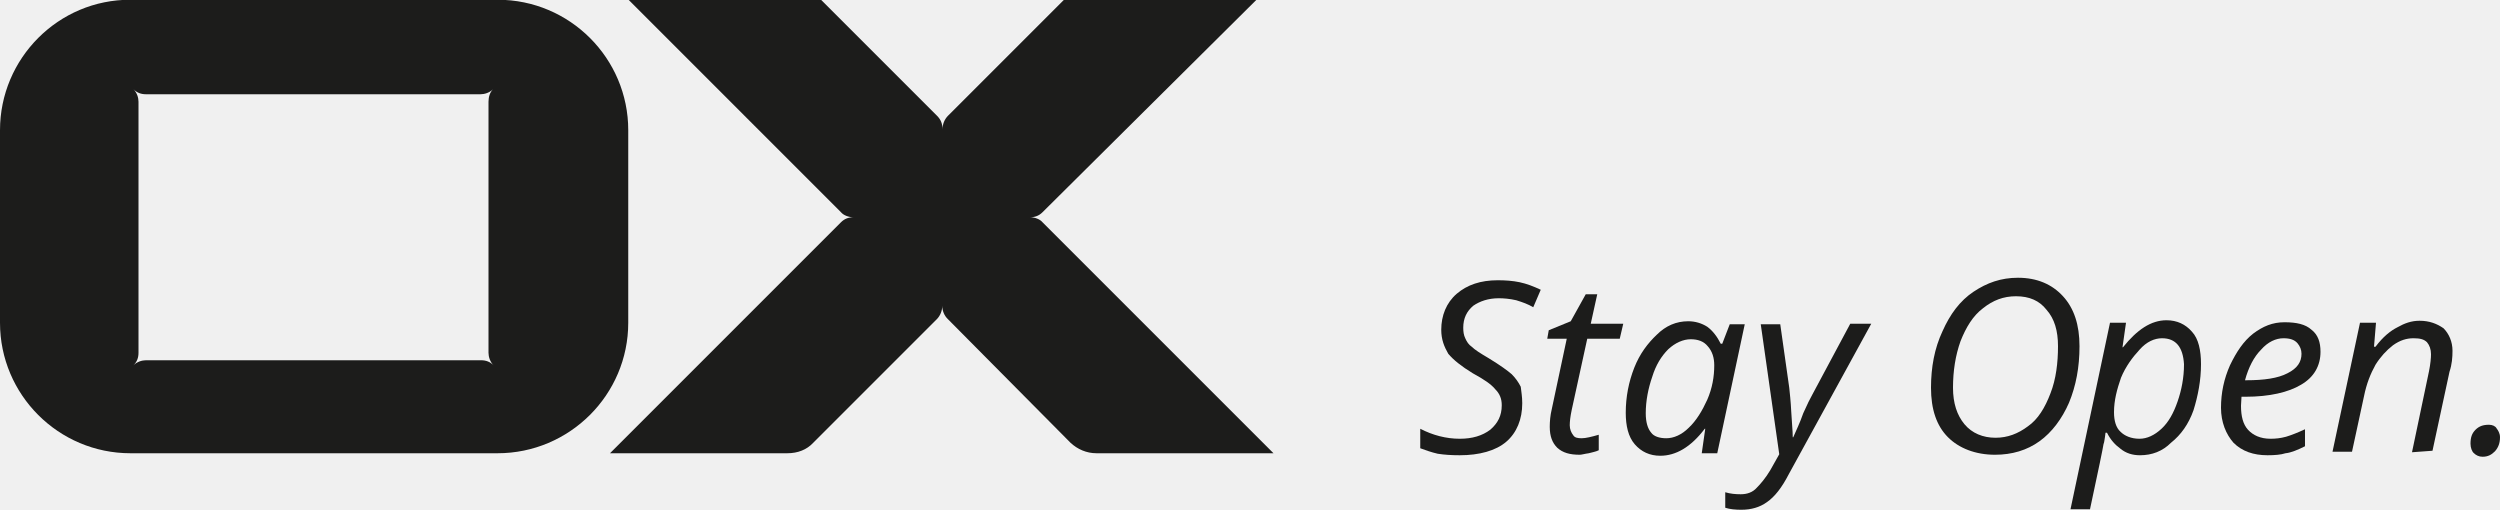
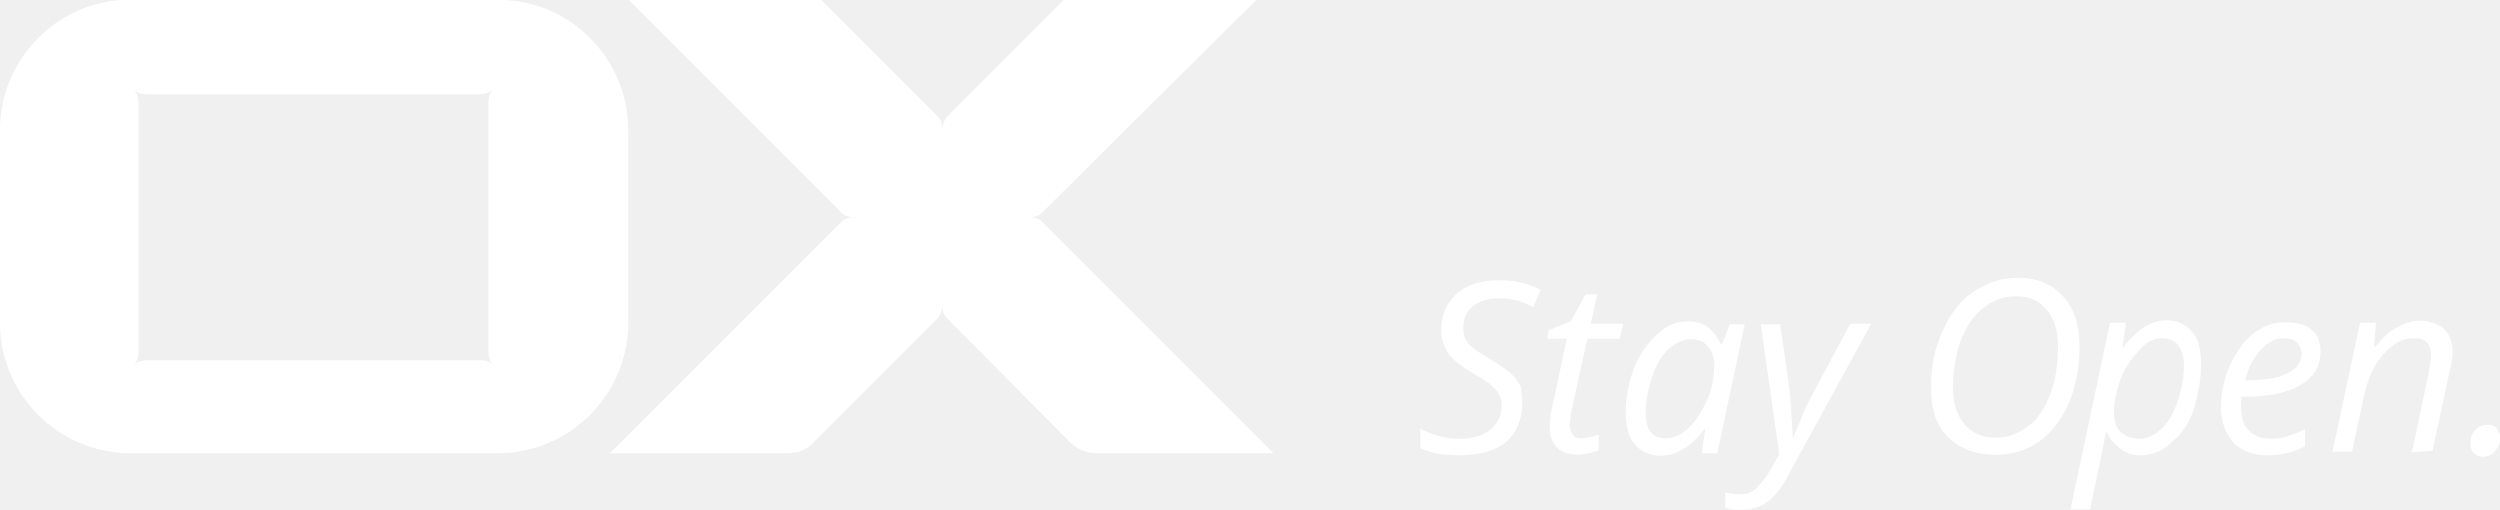
<svg xmlns="http://www.w3.org/2000/svg" version="1.1" id="Logo__x26__Claim" x="0px" y="0px" viewBox="0 0 1000 204" style="enable-background:new 0 0 1000 204;" xml:space="preserve">
-   <style type="text/css">
+   <defs id="defs12" />
+   <style type="text/css" id="style1">
	.st0{fill:#1C1C1B;}
	.st1{fill:#284B73;}
	.st2{fill:#FFFFFF;}
</style>
-   <g>
-     <g>
-       <path class="st0" d="M608.9,161.3c0,6.4-2.2,11.8-6.4,15.4c-4.2,3.6-10.8,5.4-18.6,5.4c-3.4,0-6.2-0.2-8.8-0.6    c-2.6-0.6-4.8-1.4-7-2.2v-7.8c5,2.6,10.4,4,15.8,4c5,0,9-1.2,12.2-3.6c3-2.6,4.6-5.6,4.6-9.8c0-2.6-0.8-4.6-2.6-6.4    c-1.6-2-4.6-4-9-6.4c-4.6-2.8-7.8-5.4-9.8-7.8c-1.6-2.8-2.8-5.6-2.8-9.6c0-5.6,2-10.8,6.2-14.4c4.2-3.6,9.6-5.4,16.4-5.4    c3,0,6,0.2,8.8,0.8c2.8,0.6,5.4,1.6,8.4,3l-3,7c-2-1.2-4.2-2-6.8-2.8c-2.6-0.6-5-0.8-7-0.8c-4.2,0-7.6,1.2-10.2,3    c-2.6,2.2-4,5-4,8.8c0,1.6,0.2,3,0.8,4.2c0.6,1.4,1.4,2.6,2.6,3.4c1.2,1.2,3.4,2.6,6.8,4.6c4.6,2.8,7.6,5,9.2,6.4    c1.6,1.6,2.8,3.4,3.6,5C608.5,156.5,608.9,158.7,608.9,161.3z" />
-       <path class="st0" d="M632.7,175.3c1.6,0,4-0.6,6.8-1.4v6.2c-1.2,0.6-2.6,0.8-4,1.2c-1.6,0.2-2.8,0.6-3.6,0.6c-4,0-6.8-0.8-9-2.8    c-2-2-3-4.6-3-8.4c0-2,0.2-4.6,0.8-7l6-28.2h-7.8l0.6-3.4l8.8-3.6l6-10.8h4.6l-2.6,11.8h13l-1.4,6h-13l-6.2,28.4    c-0.6,2.8-0.8,4.8-0.8,6.2c0,1.6,0.6,3,1.4,4C629.9,175.1,631.1,175.3,632.7,175.3z" />
-       <path class="st0" d="M675.3,128.5c2.8,0,5.4,0.8,7.6,2.2c2.2,1.6,4,4,5.4,6.8h0.6l3-7.8h6l-11,51.6h-6.2l1.4-9.8h-0.2    c-5.6,7.4-11.6,10.8-17.8,10.8c-4.2,0-7.6-1.6-10.2-4.6c-2.6-3-3.6-7.4-3.6-12.6c0-6.4,1.2-12.4,3.4-18c2.2-5.6,5.4-9.8,9-13.2    C666.3,130.3,670.5,128.5,675.3,128.5z M666.5,175.3c3,0,6.2-1.4,9-4.2c3-2.8,5.4-6.8,7.4-11.2c2-4.6,2.8-9.2,2.8-13.8    c0-3-0.8-5.6-2.6-7.6c-1.6-2-4-2.8-6.8-2.8c-3,0-6.2,1.4-9,4c-2.8,2.8-5,6.4-6.4,11c-1.6,4.6-2.6,9.6-2.6,14.6    c0,3.6,0.8,6.2,2.2,7.8C661.5,174.5,663.7,175.3,666.5,175.3z" />
-       <path class="st0" d="M704.3,129.7h7.8l3.6,25.4c0.2,2,0.6,5.4,0.8,9.6c0.2,4.2,0.6,7.6,0.6,10.2h0.2c1.2-2.8,2.6-5.6,4-9.6    c1.6-3.6,2.8-6,3.6-7.4l15.2-28.4h8.4l-33,60.2c-2.8,5.4-5.6,9-8.8,11.2c-2.8,2-6.2,3-10.2,3c-2.2,0-4.6-0.2-6.4-0.8v-6.2    c2,0.6,4,0.8,6.2,0.8c2.6,0,4.8-0.8,6.4-2.6c1.6-1.6,3.6-4,5.4-7l3.6-6.4L704.3,129.7z" />
-       <path class="st0" d="M831.8,138.5c0,8.4-1.4,15.8-4.2,22.6c-2.8,6.4-6.8,11.8-11.8,15.4c-5,3.6-11,5.4-17.8,5.4    c-7.8,0-14.4-2.6-18.8-7c-4.6-4.6-6.8-11.2-6.8-19.8c0-8.2,1.4-15.8,4.6-22.6c3-6.8,7-12.2,12.4-15.8s11-5.6,17.8-5.6    c7.6,0,13.6,2.6,18,7.4C829.6,123.3,831.8,129.9,831.8,138.5z M806.4,118.5c-5,0-9.2,1.6-13.2,4.8c-4,3-6.8,7.6-9,13.2    c-2,5.6-3,11.8-3,18.6c0,6.2,1.6,11,4.6,14.6c3,3.6,7.4,5.4,12.4,5.4c4.8,0,9-1.6,13-4.6c4-2.8,6.8-7.4,9-13.2    c2.2-5.6,3-12.2,3-18.8c0-6.2-1.4-11-4.6-14.6C815.8,120.3,811.8,118.5,806.4,118.5z" />
-       <path class="st0" d="M856,182.1c-3,0-5.6-0.8-7.8-2.6c-2.2-1.6-4-3.6-5.4-6.4h-0.6l-0.2,1.6c-0.2,0.8-0.2,2-0.6,3    c-0.2,1.4-2,10.2-5.4,26h-7.8l15.8-74.6h6.4l-1.4,9.8h0.2c5.6-7,11.2-10.8,17.4-10.8c4.2,0,7.6,1.6,10.2,4.6    c2.6,2.8,3.6,7.4,3.6,13c0,6.4-1.2,12.6-3,18.4c-2,5.6-5,9.8-9,13C865,180.5,860.8,182.1,856,182.1z M864.8,135.3    c-3,0-6.2,1.4-9,4.6c-2.8,3-5.6,6.8-7.4,11.2c-1.6,4.6-2.8,9-2.8,13.8c0,3.4,0.8,6.2,2.6,7.8c1.6,1.6,4.2,2.8,7.6,2.8    c3,0,6-1.4,8.8-4c2.8-2.6,4.8-6.2,6.4-10.8c1.6-4.6,2.6-9.6,2.6-15C873.2,138.9,870.4,135.3,864.8,135.3z" />
-       <path class="st0" d="M907,182.1c-5.6,0-10.2-1.6-13.6-5c-3-3.4-5-8.2-5-14c0-6,1.2-11.6,3.6-17c2.6-5.4,5.4-9.6,9.2-12.6    c4-3,7.8-4.6,12.6-4.6c4.8,0,8.4,0.8,10.8,3c2.6,2,3.6,5,3.6,8.8c0,5.6-2.6,10.2-7.8,13.2c-5,3-12.6,4.8-22.2,4.8h-1.6l-0.2,3.6    c0,4.2,0.8,7.4,2.8,9.6c2,2.2,5,3.6,9,3.6c2,0,4-0.2,6.2-0.8c2-0.6,4.6-1.6,7.6-3v6.8c-2.8,1.4-5.6,2.6-7.8,2.8    C912.4,181.9,909.8,182.1,907,182.1z M913.4,135.3c-3,0-6.2,1.4-9,4.6c-2.8,2.8-5,7-6.4,12.2h0.6c7,0,12.6-0.8,16.4-2.8    c4-2,5.6-4.6,5.6-7.8c0-1.6-0.6-3-1.6-4.2C917.8,135.9,916,135.3,913.4,135.3z" />
-       <path class="st0" d="M964.8,180.9l6.8-32.4c0.6-3,0.8-5.4,0.8-6.8c0-2-0.6-3.6-1.6-4.8c-1.2-1.2-2.8-1.6-5.4-1.6    c-2.8,0-5.4,0.8-8.2,2.8c-2.6,2-5,4.6-7,7.8c-2,3.6-3.6,7.6-4.6,12.6l-4.8,22.2H933l11-51.6h6.4l-0.8,9.6h0.6c3-4,6-6.4,8.8-7.8    c2.8-1.6,5.6-2.6,8.8-2.6c4,0,7,1.2,9.6,3c2.2,2.2,3.6,5.4,3.6,9c0,2.6-0.2,5.4-1.2,8.4l-6.8,31.6L964.8,180.9L964.8,180.9z" />
-       <path class="st0" d="M988.2,177.5c0-2.6,0.6-4.2,2-5.6c1.4-1.4,3-2,5.4-2c1.4,0,2.6,0.6,3,1.4c0.6,0.8,1.4,2,1.4,3.6    c0,2.2-0.6,4-2,5.6c-1.4,1.4-2.8,2.2-5,2.2c-1.4,0-2.6-0.6-3.4-1.4C988.8,180.7,988.2,179.1,988.2,177.5z" />
+   <g id="g12" style="fill:#ffffff">
+     <g id="g9" style="fill:#ffffff">
+       <path class="st0" d="M608.9,161.3c0,6.4-2.2,11.8-6.4,15.4c-4.2,3.6-10.8,5.4-18.6,5.4c-3.4,0-6.2-0.2-8.8-0.6    c-2.6-0.6-4.8-1.4-7-2.2v-7.8c5,2.6,10.4,4,15.8,4c5,0,9-1.2,12.2-3.6c3-2.6,4.6-5.6,4.6-9.8c0-2.6-0.8-4.6-2.6-6.4    c-1.6-2-4.6-4-9-6.4c-4.6-2.8-7.8-5.4-9.8-7.8c-1.6-2.8-2.8-5.6-2.8-9.6c0-5.6,2-10.8,6.2-14.4c4.2-3.6,9.6-5.4,16.4-5.4    c3,0,6,0.2,8.8,0.8c2.8,0.6,5.4,1.6,8.4,3l-3,7c-2-1.2-4.2-2-6.8-2.8c-2.6-0.6-5-0.8-7-0.8c-4.2,0-7.6,1.2-10.2,3    c-2.6,2.2-4,5-4,8.8c0,1.6,0.2,3,0.8,4.2c0.6,1.4,1.4,2.6,2.6,3.4c1.2,1.2,3.4,2.6,6.8,4.6c4.6,2.8,7.6,5,9.2,6.4    c1.6,1.6,2.8,3.4,3.6,5C608.5,156.5,608.9,158.7,608.9,161.3z" id="path1" style="fill:#ffffff" />
+       <path class="st0" d="M632.7,175.3c1.6,0,4-0.6,6.8-1.4v6.2c-1.2,0.6-2.6,0.8-4,1.2c-1.6,0.2-2.8,0.6-3.6,0.6c-4,0-6.8-0.8-9-2.8    c-2-2-3-4.6-3-8.4c0-2,0.2-4.6,0.8-7l6-28.2h-7.8l0.6-3.4l8.8-3.6l6-10.8h4.6l-2.6,11.8h13l-1.4,6h-13l-6.2,28.4    c-0.6,2.8-0.8,4.8-0.8,6.2c0,1.6,0.6,3,1.4,4C629.9,175.1,631.1,175.3,632.7,175.3z" id="path2" style="fill:#ffffff" />
+       <path class="st0" d="M675.3,128.5c2.8,0,5.4,0.8,7.6,2.2c2.2,1.6,4,4,5.4,6.8h0.6l3-7.8h6l-11,51.6h-6.2l1.4-9.8h-0.2    c-5.6,7.4-11.6,10.8-17.8,10.8c-4.2,0-7.6-1.6-10.2-4.6c-2.6-3-3.6-7.4-3.6-12.6c0-6.4,1.2-12.4,3.4-18c2.2-5.6,5.4-9.8,9-13.2    C666.3,130.3,670.5,128.5,675.3,128.5z M666.5,175.3c3,0,6.2-1.4,9-4.2c3-2.8,5.4-6.8,7.4-11.2c2-4.6,2.8-9.2,2.8-13.8    c0-3-0.8-5.6-2.6-7.6c-1.6-2-4-2.8-6.8-2.8c-3,0-6.2,1.4-9,4c-2.8,2.8-5,6.4-6.4,11c-1.6,4.6-2.6,9.6-2.6,14.6    c0,3.6,0.8,6.2,2.2,7.8C661.5,174.5,663.7,175.3,666.5,175.3z" id="path3" style="fill:#ffffff" />
+       <path class="st0" d="M704.3,129.7h7.8l3.6,25.4c0.2,2,0.6,5.4,0.8,9.6c0.2,4.2,0.6,7.6,0.6,10.2h0.2c1.2-2.8,2.6-5.6,4-9.6    c1.6-3.6,2.8-6,3.6-7.4l15.2-28.4h8.4l-33,60.2c-2.8,5.4-5.6,9-8.8,11.2c-2.8,2-6.2,3-10.2,3c-2.2,0-4.6-0.2-6.4-0.8v-6.2    c2,0.6,4,0.8,6.2,0.8c2.6,0,4.8-0.8,6.4-2.6c1.6-1.6,3.6-4,5.4-7l3.6-6.4L704.3,129.7z" id="path4" style="fill:#ffffff" />
+       <path class="st0" d="M831.8,138.5c0,8.4-1.4,15.8-4.2,22.6c-2.8,6.4-6.8,11.8-11.8,15.4c-5,3.6-11,5.4-17.8,5.4    c-7.8,0-14.4-2.6-18.8-7c-4.6-4.6-6.8-11.2-6.8-19.8c0-8.2,1.4-15.8,4.6-22.6c3-6.8,7-12.2,12.4-15.8s11-5.6,17.8-5.6    c7.6,0,13.6,2.6,18,7.4C829.6,123.3,831.8,129.9,831.8,138.5z M806.4,118.5c-5,0-9.2,1.6-13.2,4.8c-4,3-6.8,7.6-9,13.2    c-2,5.6-3,11.8-3,18.6c0,6.2,1.6,11,4.6,14.6c3,3.6,7.4,5.4,12.4,5.4c4.8,0,9-1.6,13-4.6c4-2.8,6.8-7.4,9-13.2    c2.2-5.6,3-12.2,3-18.8c0-6.2-1.4-11-4.6-14.6C815.8,120.3,811.8,118.5,806.4,118.5z" id="path5" style="fill:#ffffff" />
+       <path class="st0" d="M856,182.1c-3,0-5.6-0.8-7.8-2.6c-2.2-1.6-4-3.6-5.4-6.4h-0.6l-0.2,1.6c-0.2,0.8-0.2,2-0.6,3    c-0.2,1.4-2,10.2-5.4,26h-7.8l15.8-74.6h6.4l-1.4,9.8h0.2c5.6-7,11.2-10.8,17.4-10.8c4.2,0,7.6,1.6,10.2,4.6    c2.6,2.8,3.6,7.4,3.6,13c0,6.4-1.2,12.6-3,18.4c-2,5.6-5,9.8-9,13C865,180.5,860.8,182.1,856,182.1z M864.8,135.3    c-3,0-6.2,1.4-9,4.6c-2.8,3-5.6,6.8-7.4,11.2c-1.6,4.6-2.8,9-2.8,13.8c0,3.4,0.8,6.2,2.6,7.8c1.6,1.6,4.2,2.8,7.6,2.8    c3,0,6-1.4,8.8-4c2.8-2.6,4.8-6.2,6.4-10.8c1.6-4.6,2.6-9.6,2.6-15C873.2,138.9,870.4,135.3,864.8,135.3z" id="path6" style="fill:#ffffff" />
+       <path class="st0" d="M907,182.1c-5.6,0-10.2-1.6-13.6-5c-3-3.4-5-8.2-5-14c0-6,1.2-11.6,3.6-17c2.6-5.4,5.4-9.6,9.2-12.6    c4-3,7.8-4.6,12.6-4.6c4.8,0,8.4,0.8,10.8,3c2.6,2,3.6,5,3.6,8.8c0,5.6-2.6,10.2-7.8,13.2c-5,3-12.6,4.8-22.2,4.8h-1.6l-0.2,3.6    c0,4.2,0.8,7.4,2.8,9.6c2,2.2,5,3.6,9,3.6c2,0,4-0.2,6.2-0.8c2-0.6,4.6-1.6,7.6-3v6.8c-2.8,1.4-5.6,2.6-7.8,2.8    C912.4,181.9,909.8,182.1,907,182.1z M913.4,135.3c-3,0-6.2,1.4-9,4.6c-2.8,2.8-5,7-6.4,12.2h0.6c7,0,12.6-0.8,16.4-2.8    c4-2,5.6-4.6,5.6-7.8c0-1.6-0.6-3-1.6-4.2C917.8,135.9,916,135.3,913.4,135.3z" id="path7" style="fill:#ffffff" />
+       <path class="st0" d="M964.8,180.9l6.8-32.4c0.6-3,0.8-5.4,0.8-6.8c0-2-0.6-3.6-1.6-4.8c-1.2-1.2-2.8-1.6-5.4-1.6    c-2.8,0-5.4,0.8-8.2,2.8c-2.6,2-5,4.6-7,7.8c-2,3.6-3.6,7.6-4.6,12.6l-4.8,22.2H933l11-51.6h6.4l-0.8,9.6h0.6c3-4,6-6.4,8.8-7.8    c2.8-1.6,5.6-2.6,8.8-2.6c4,0,7,1.2,9.6,3c2.2,2.2,3.6,5.4,3.6,9c0,2.6-0.2,5.4-1.2,8.4l-6.8,31.6L964.8,180.9L964.8,180.9z" id="path8" style="fill:#ffffff" />
+       <path class="st0" d="M988.2,177.5c0-2.6,0.6-4.2,2-5.6c1.4-1.4,3-2,5.4-2c1.4,0,2.6,0.6,3,1.4c0.6,0.8,1.4,2,1.4,3.6    c0,2.2-0.6,4-2,5.6c-1.4,1.4-2.8,2.2-5,2.2c-1.4,0-2.6-0.6-3.4-1.4C988.8,180.7,988.2,179.1,988.2,177.5z" id="path9" style="fill:#ffffff" />
    </g>
-     <g>
-       <path class="st0" d="M195.4,40.7v100.4c0,1.6,0.6,3.6,2,5c-1.4-1.4-3-2-5-2h-134c-1.6,0-3.6,0.6-5,2c1.4-1.4,2-3,2-5V40.7    c0-1.6-0.6-3.6-2-5c1.4,1.4,3,2,5,2h133.8c1.6,0,3.6-0.6,5-2C196,36.9,195.4,38.7,195.4,40.7 M251.3,129.1v-77    c0-28.8-23.4-52.2-52.2-52.2H52.2C23.4-0.2,0,23.3,0,52.1v77c0,28.8,23.4,52.2,52.2,52.2H199C227.8,181.3,251.3,157.9,251.3,129.1    " />
-       <path class="st0" d="M376.9,122.3c0,2-0.8,4-2.2,5.4l-49.4,49.4c-2.6,2.8-6.2,4.2-10.4,4.2H244l92.4-92.4c1.4-1.4,3-2,5-2    c-2,0-4-0.8-5-2l-85-85h77l46.4,46.4c1.4,1.4,2.2,3,2.2,5.4c0-2,0.8-4,2.2-5.4l46.4-46.4h77l-85.6,85c-1.4,1.4-3,2-5,2    c2,0,4,0.8,5,2l92.4,92.4h-70.8c-4,0-7.6-1.6-10.4-4.2l-49-49.4C377.7,126.3,376.9,124.3,376.9,122.3" />
+     <g id="g11" style="fill:#ffffff">
+       <path class="st0" d="M195.4,40.7v100.4c0,1.6,0.6,3.6,2,5c-1.4-1.4-3-2-5-2h-134c-1.6,0-3.6,0.6-5,2c1.4-1.4,2-3,2-5V40.7    c0-1.6-0.6-3.6-2-5c1.4,1.4,3,2,5,2h133.8c1.6,0,3.6-0.6,5-2C196,36.9,195.4,38.7,195.4,40.7 M251.3,129.1v-77    c0-28.8-23.4-52.2-52.2-52.2H52.2C23.4-0.2,0,23.3,0,52.1v77c0,28.8,23.4,52.2,52.2,52.2H199C227.8,181.3,251.3,157.9,251.3,129.1    " id="path10" style="fill:#ffffff" />
+       <path class="st0" d="M376.9,122.3c0,2-0.8,4-2.2,5.4l-49.4,49.4c-2.6,2.8-6.2,4.2-10.4,4.2H244l92.4-92.4c1.4-1.4,3-2,5-2    c-2,0-4-0.8-5-2l-85-85h77l46.4,46.4c1.4,1.4,2.2,3,2.2,5.4c0-2,0.8-4,2.2-5.4l46.4-46.4h77l-85.6,85c-1.4,1.4-3,2-5,2    c2,0,4,0.8,5,2l92.4,92.4h-70.8c-4,0-7.6-1.6-10.4-4.2l-49-49.4C377.7,126.3,376.9,124.3,376.9,122.3" id="path11" style="fill:#ffffff" />
    </g>
  </g>
</svg>
